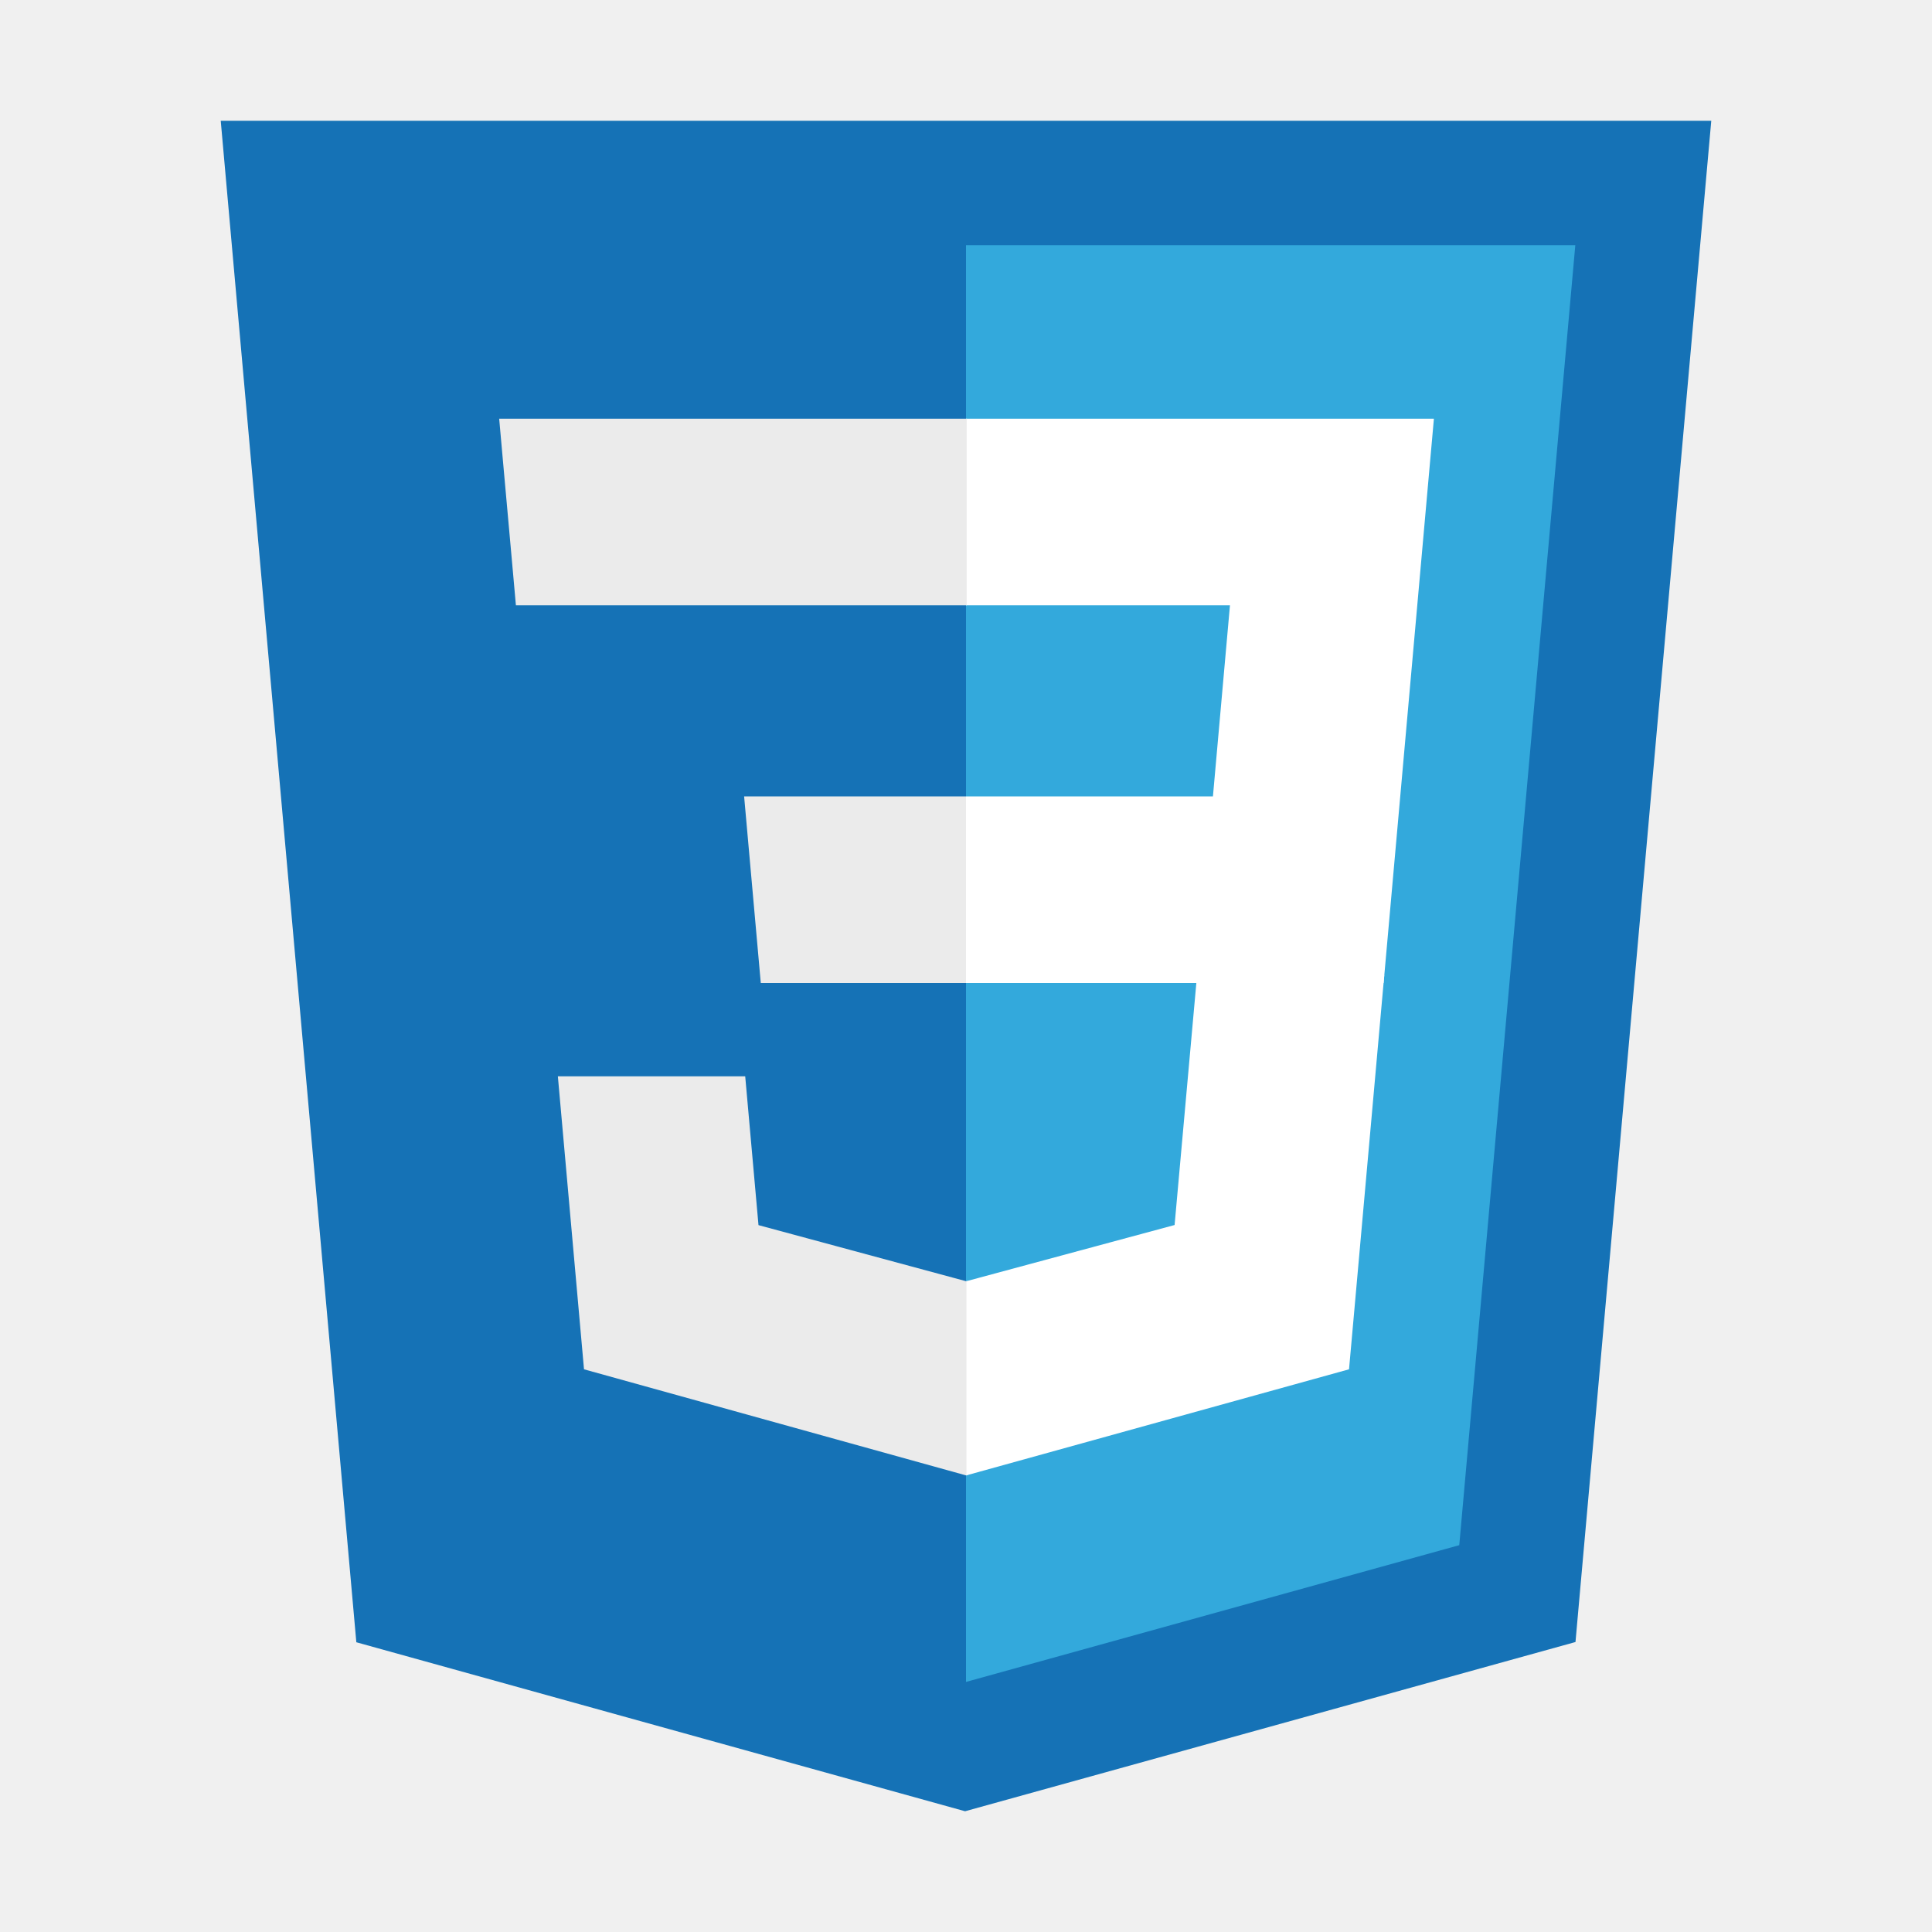
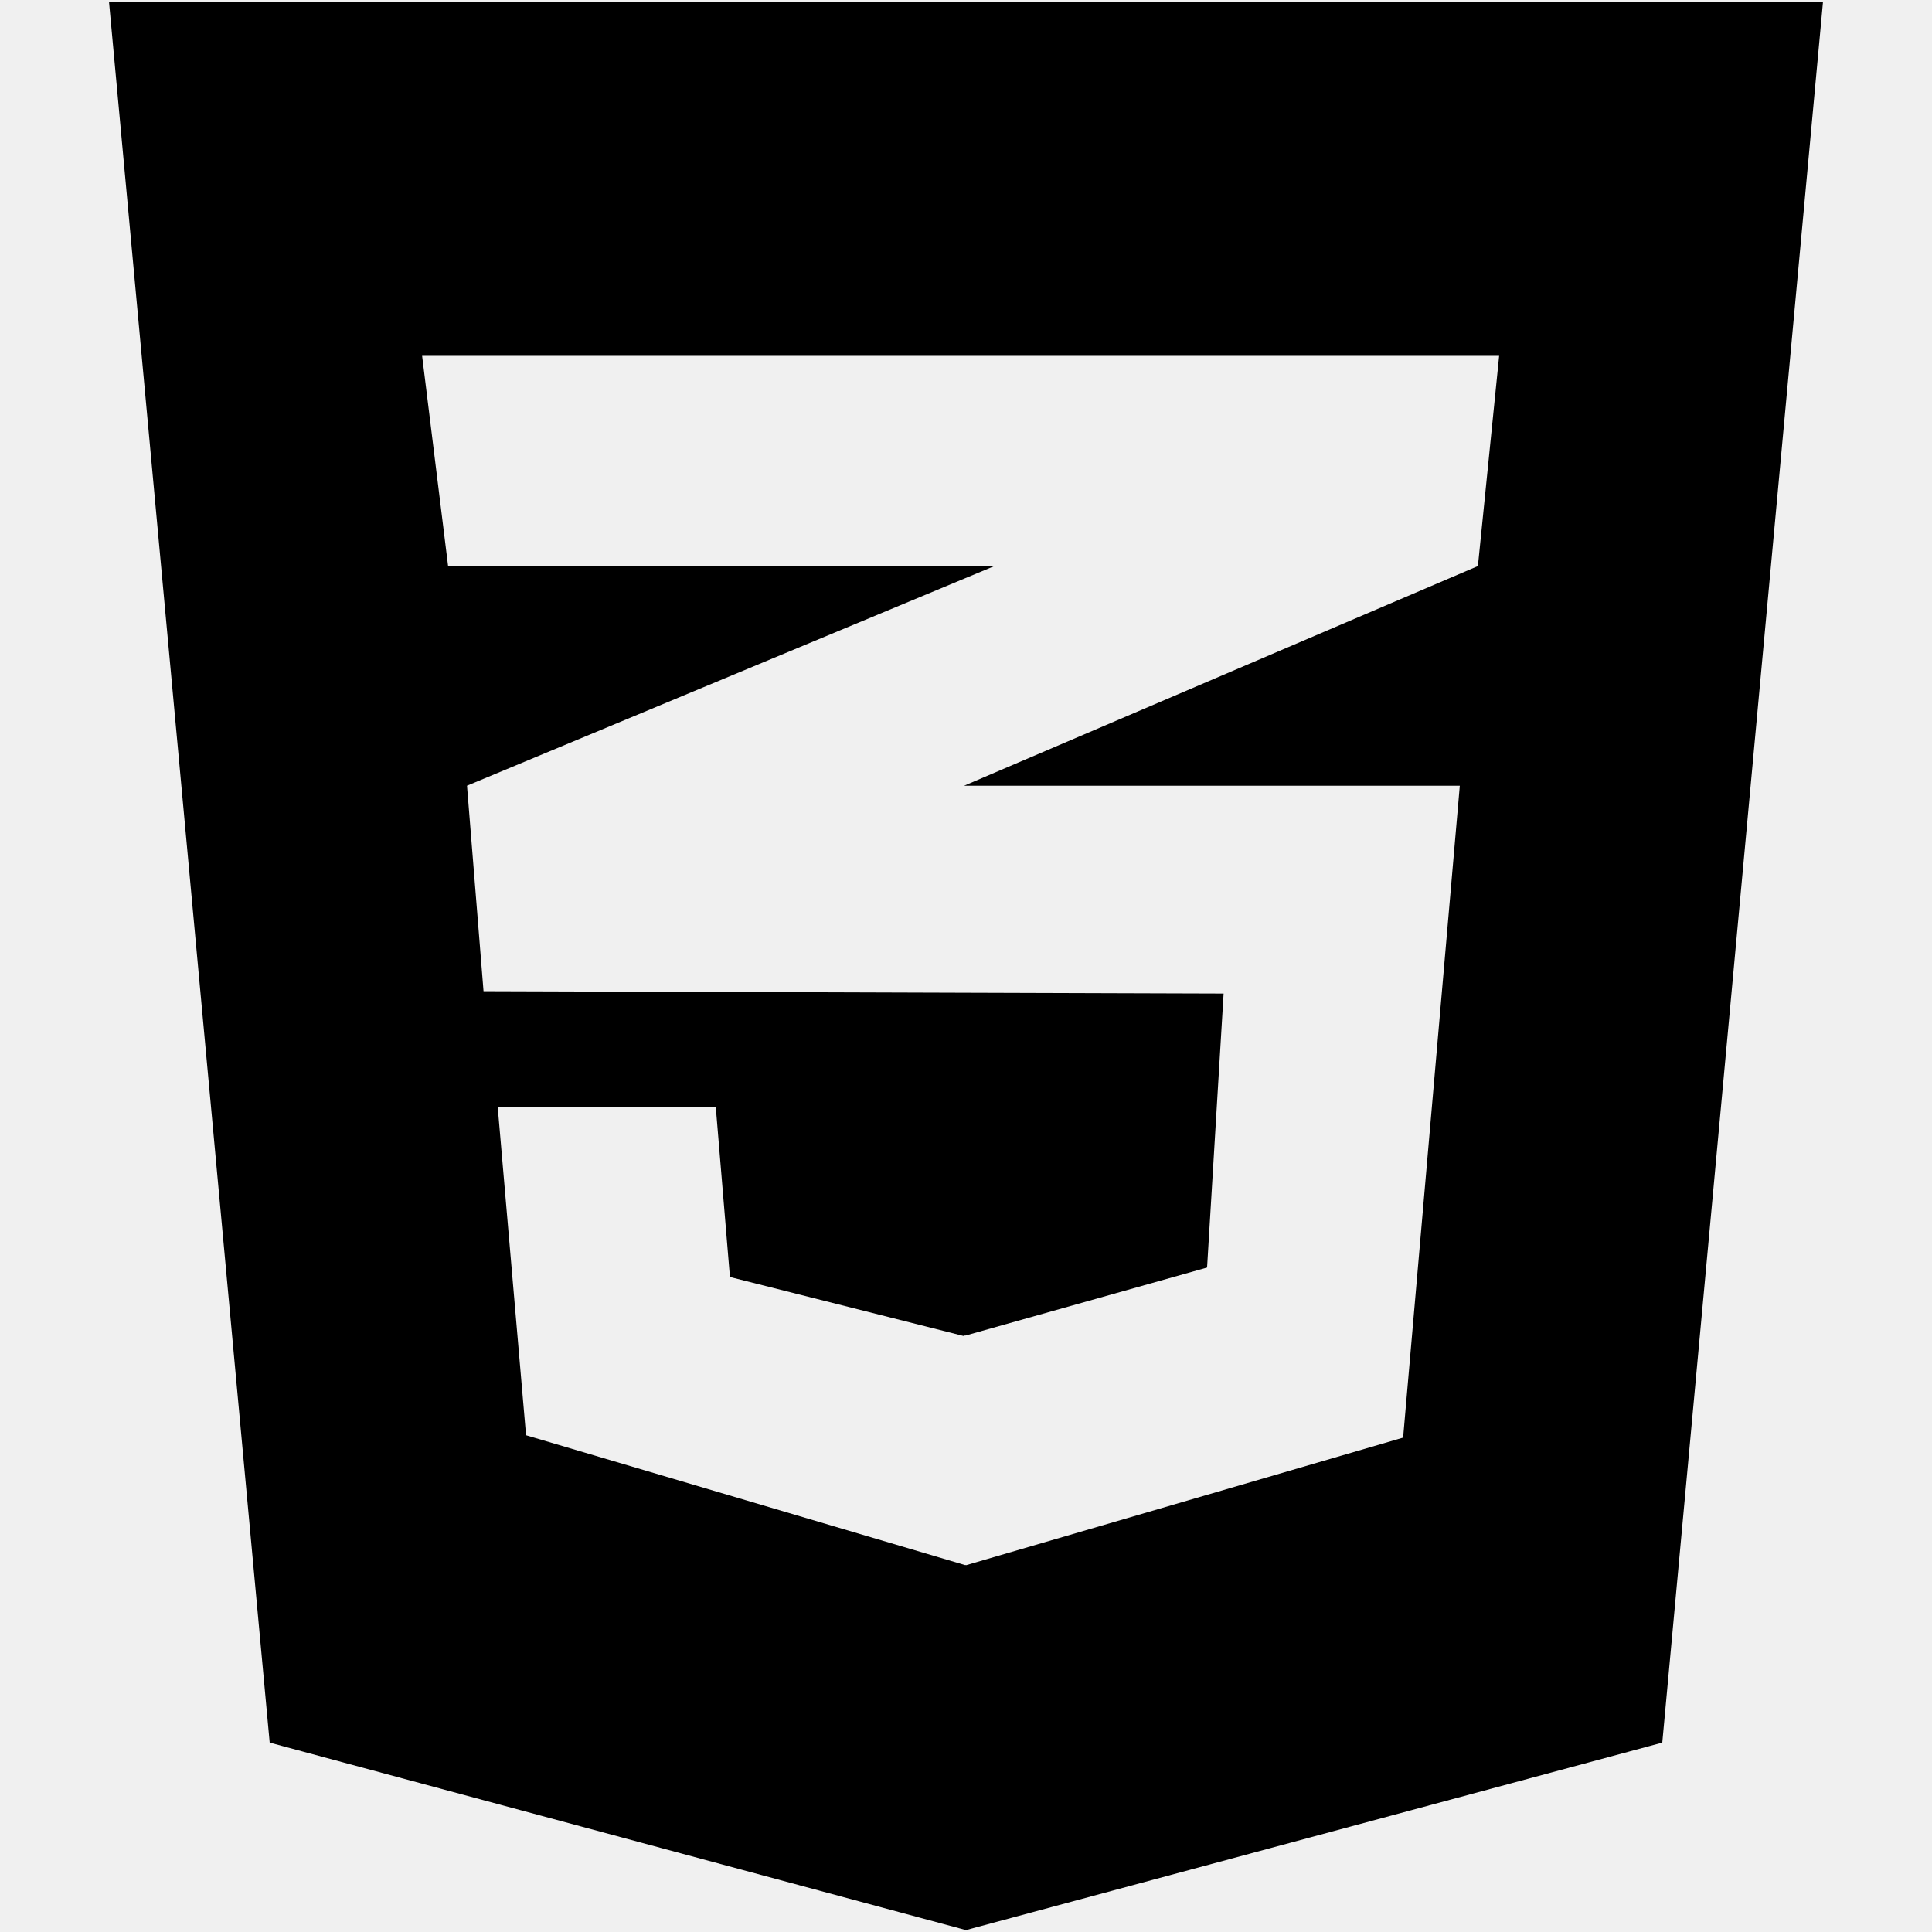
- <svg xmlns="http://www.w3.org/2000/svg" viewBox="0 0 32 32">
-   <polygon points="5.902 27.201 3.656 2 28.344 2 26.095 27.197 15.985 30 5.902 27.201" style="fill:#1572b6" />
-   <polygon points="16 27.858 24.17 25.593 26.092 4.061 16 4.061 16 27.858" style="fill:#33a9dc" />
-   <polygon points="16 13.191 20.09 13.191 20.372 10.026 16 10.026 16 6.935 16.011 6.935 23.75 6.935 23.676 7.764 22.917 16.282 16 16.282 16 13.191" style="fill:#fff" />
-   <polygon points="16.019 21.218 16.005 21.222 12.563 20.292 12.343 17.827 10.67 17.827 9.24 17.827 9.673 22.68 16.004 24.438 16.019 24.434 16.019 21.218" style="fill:#ebebeb" />
-   <polygon points="19.827 16.151 19.455 20.29 16.008 21.22 16.008 24.436 22.344 22.68 22.391 22.158 22.928 16.151 19.827 16.151" style="fill:#fff" />
-   <polygon points="16.011 6.935 16.011 8.855 16.011 10.018 16.011 10.026 8.555 10.026 8.555 10.026 8.545 10.026 8.483 9.331 8.342 7.764 8.268 6.935 16.011 6.935" style="fill:#ebebeb" />
-   <polygon points="16 13.191 16 15.111 16 16.274 16 16.282 12.611 16.282 12.611 16.282 12.601 16.282 12.539 15.587 12.399 14.02 12.325 13.191 16 13.191" style="fill:#ebebeb" />
+ <svg xmlns="http://www.w3.org/2000/svg" fill="#000000" version="1.1" width="800px" height="800px" viewBox="0 0 512 512" enable-background="new 0 0 512 512" xml:space="preserve">
+   <g id="SVGRepo_bgCarrier" stroke-width="0" />
+   <g id="SVGRepo_tracerCarrier" stroke-linecap="round" stroke-linejoin="round" />
+   <g id="SVGRepo_iconCarrier">
+     <g id="c133de6af664cd4f011a55de6b001b19">
+       <path display="inline" d="M483.111,0.501l-42.59,461.314l-184.524,49.684L71.47,461.815L28.889,0.501H483.111z M397.29,94.302 H255.831H111.866l6.885,55.708h137.08h7.7l-7.7,3.205l-132.07,55.006l4.38,54.453l127.69,0.414l68.438,0.217l-4.381,72.606 l-64.058,18.035v-0.057l-0.525,0.146l-61.864-15.617l-3.754-45.07h-0.205H132.1h-0.202l7.511,87.007l116.423,34.429v-0.062 l0.21,0.062l115.799-33.802l15.021-172.761h-131.03h-0.323l0.323-0.14l135.83-58.071L397.29,94.302z"> </path>
+     </g>
+   </g>
</svg>
